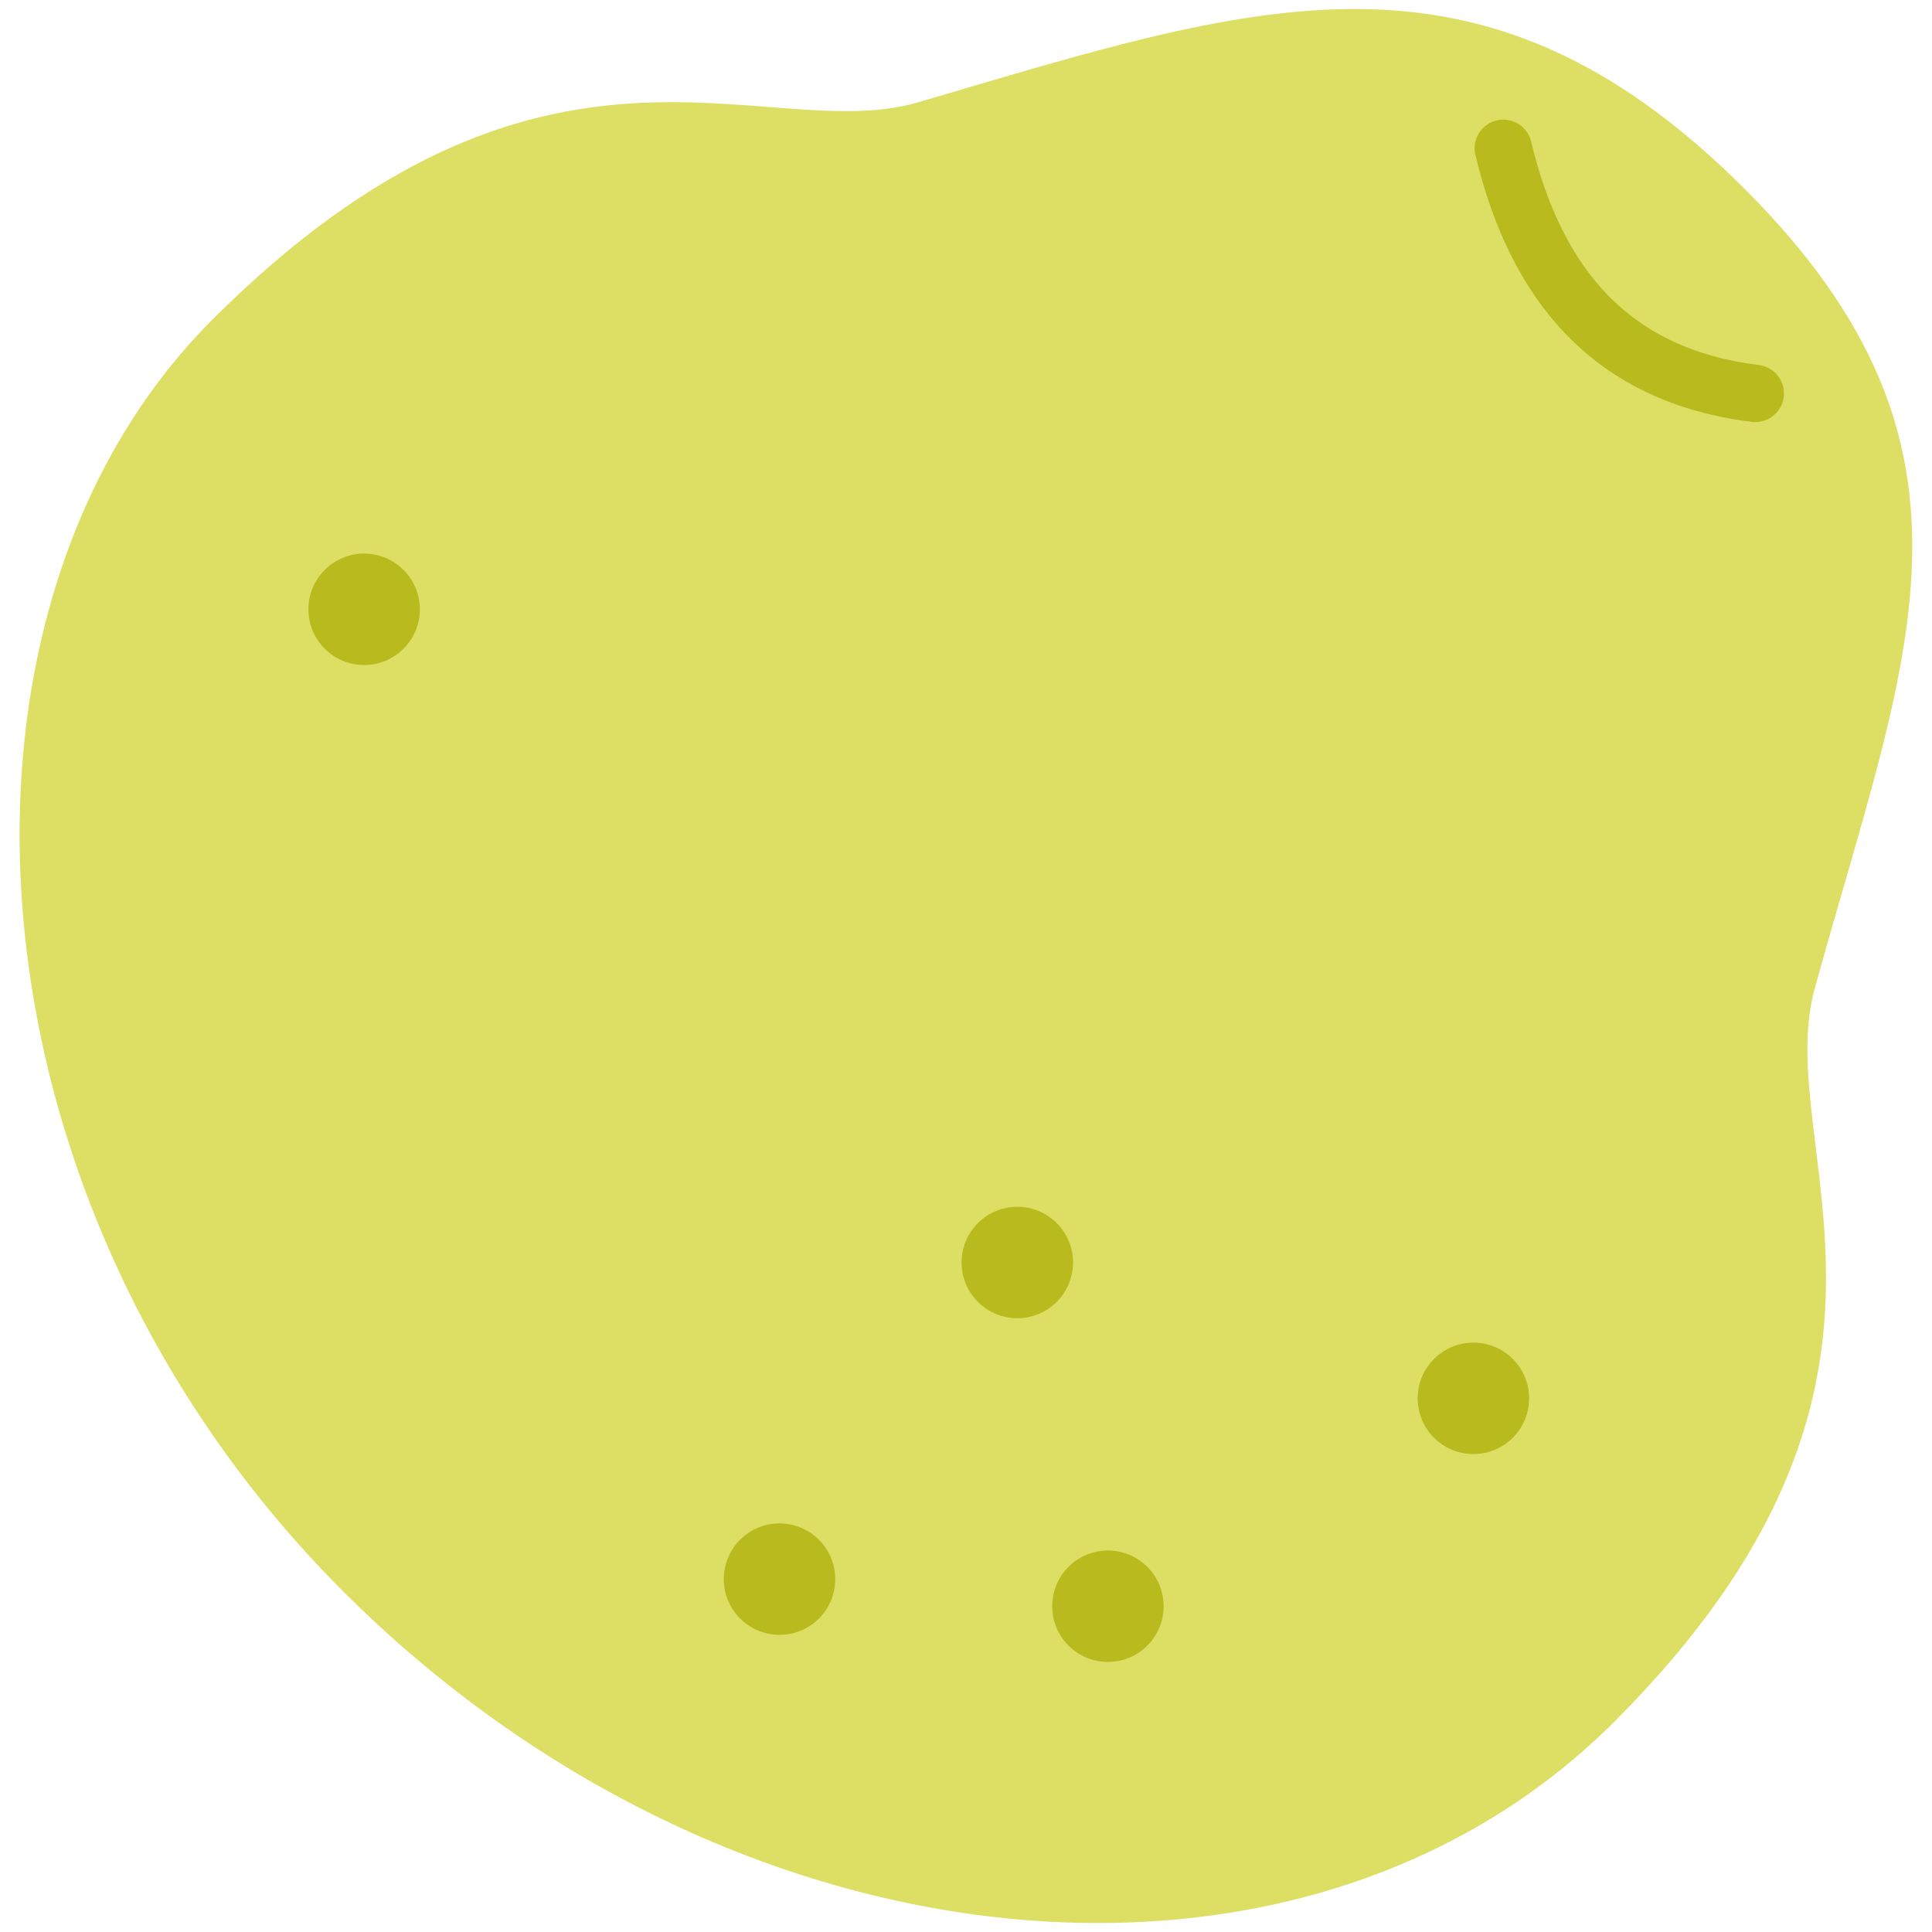
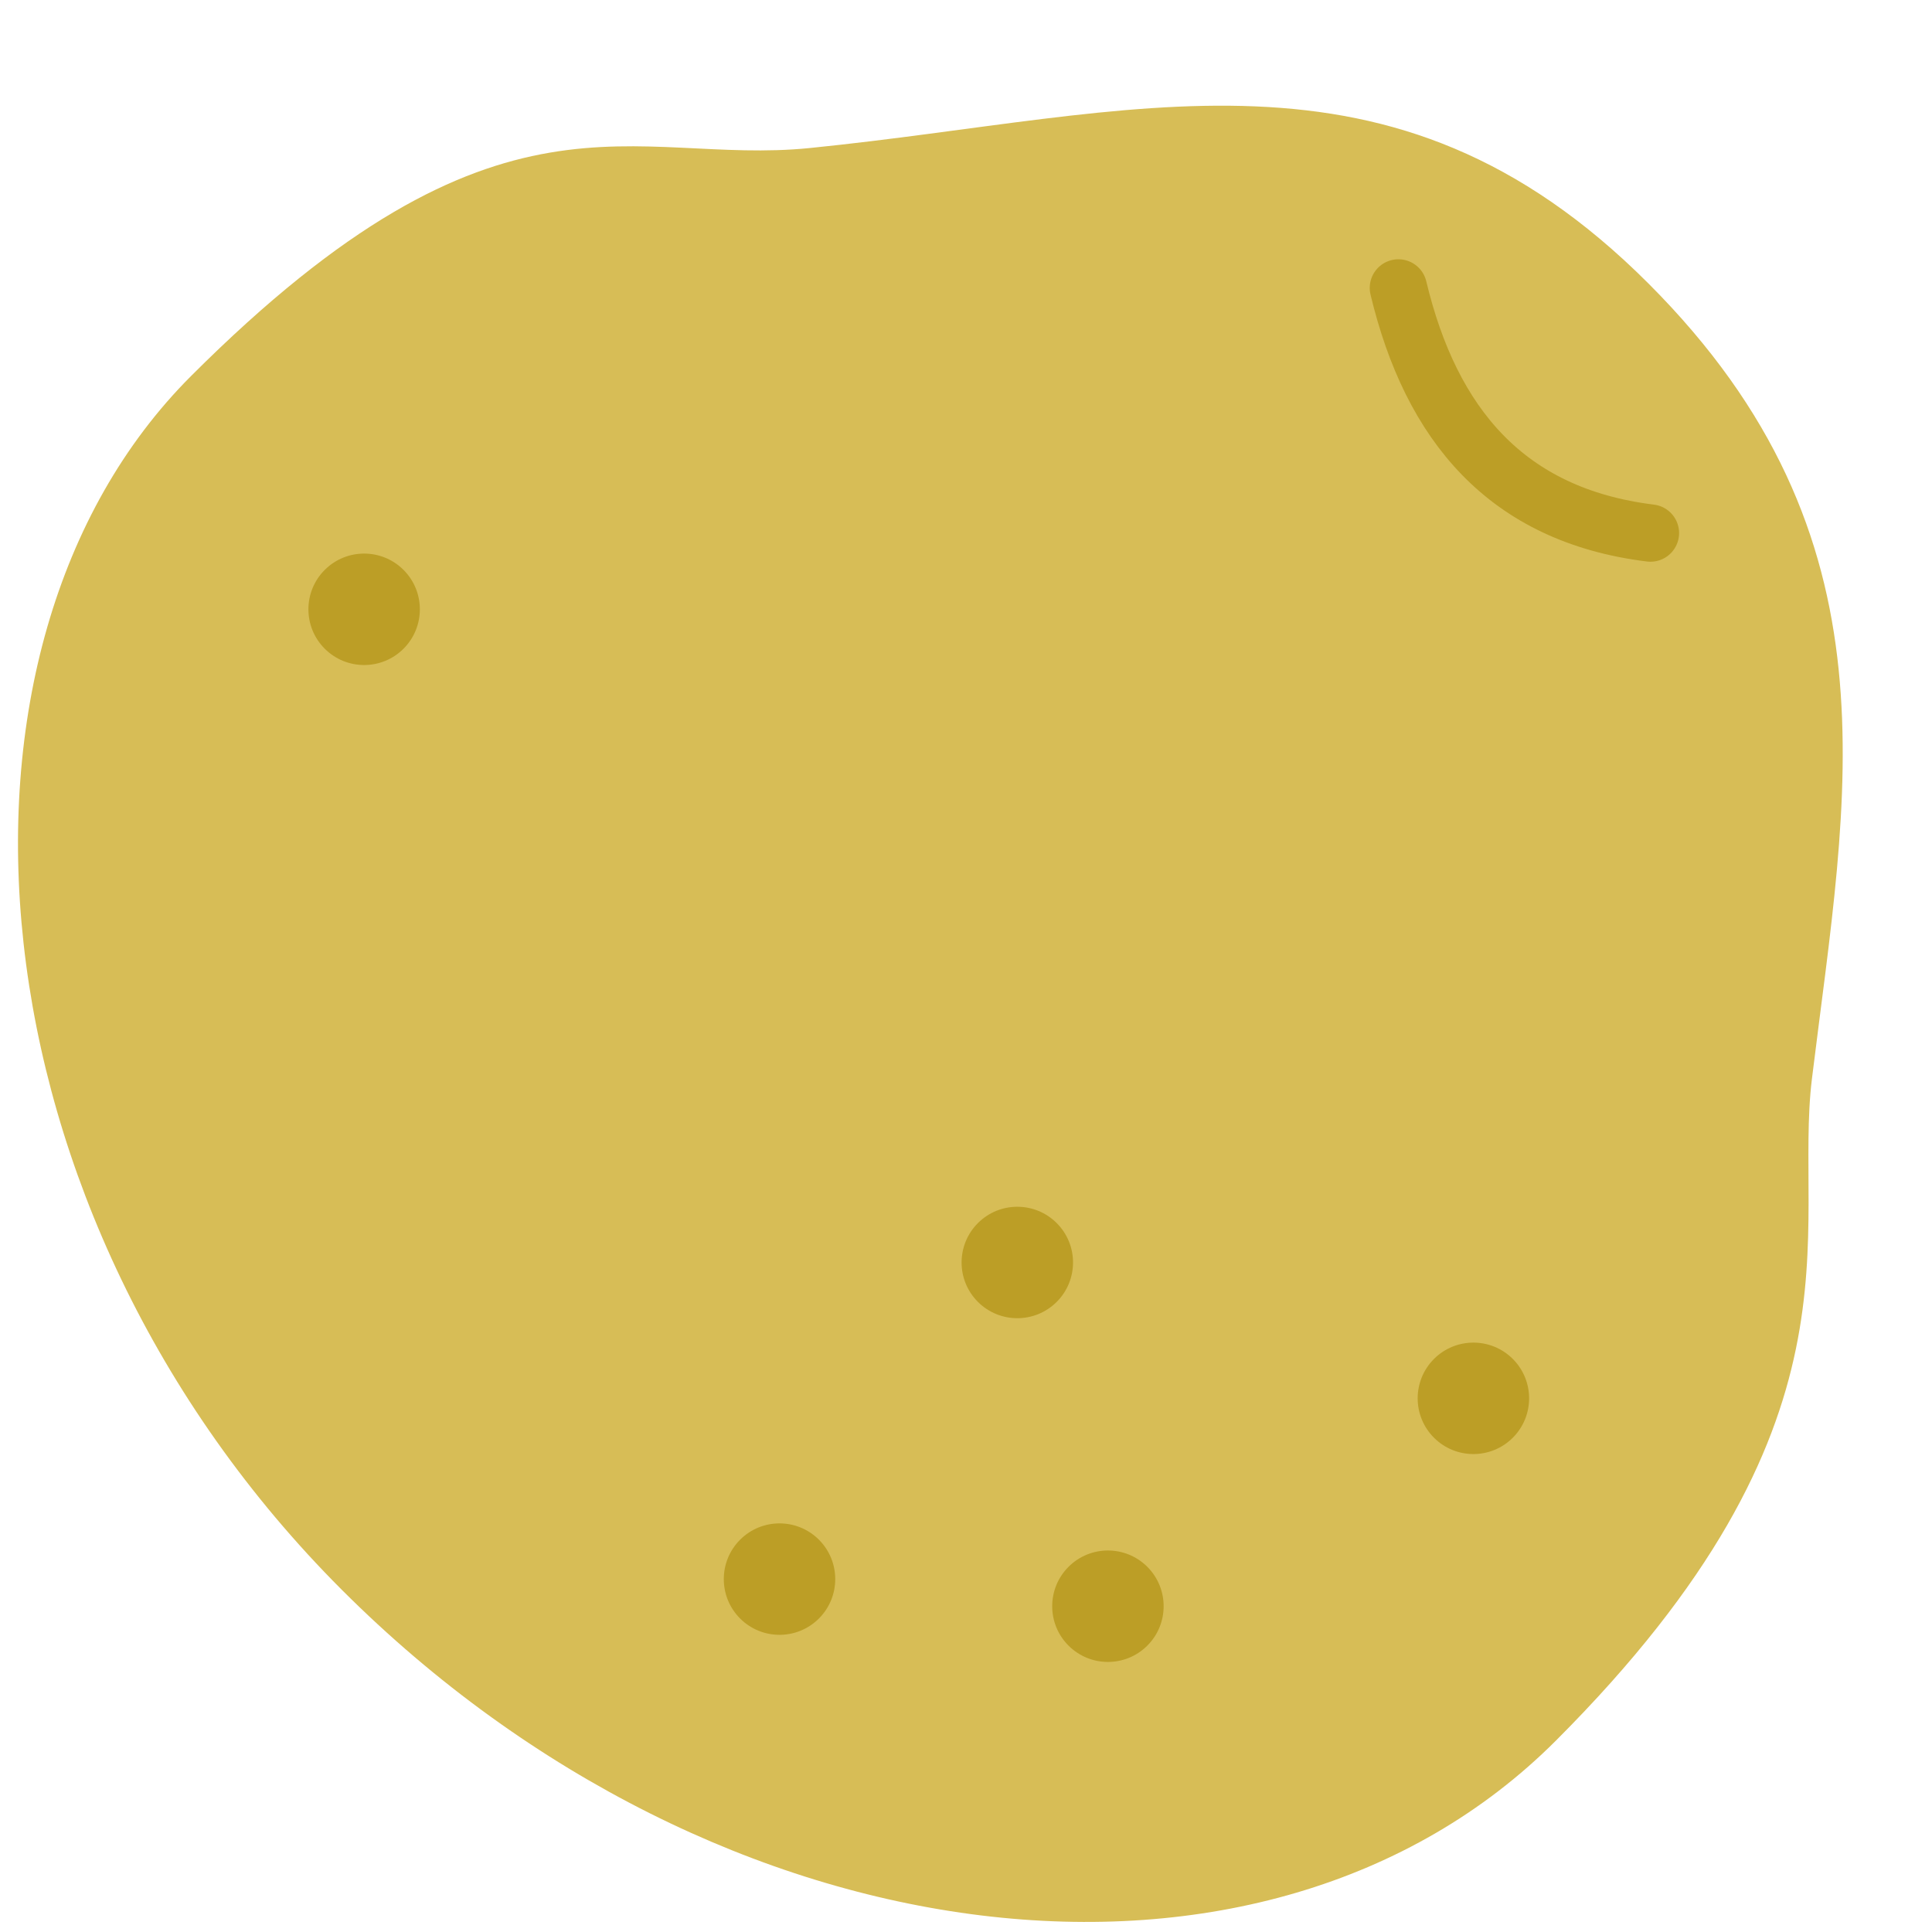
- <svg xmlns="http://www.w3.org/2000/svg" clip-rule="evenodd" fill-rule="evenodd" stroke-linecap="round" stroke-linejoin="round" stroke-miterlimit="1.5" viewBox="0 0 600 600">
-   <path d="m399.766 434.625c4.842 0 5.823 2.835 8.059 6.766 1.077 1.892 4.937 2.327 4.937 8.653 0 5.775-5.823 10.573-12.996 10.573s-12.996-5.181-12.996-10.573c0-6.162 3.519-6.714 4.528-8.561 2.205-4.039 3.546-6.858 8.468-6.858z" fill="#dddf64" transform="matrix(16.75169 16.75169 -16.75169 16.75169 1125.848 -13918.727)" />
-   <g fill="#b9ba1e">
-     <circle cx="685.614" cy="432.579" r="1.507" transform="matrix(8.11965 8.11965 -8.11965 8.11965 -1812.469 -8588.927)" />
-     <circle cx="685.614" cy="432.579" r="1.507" transform="matrix(8.11965 8.11965 -8.11965 8.11965 -1710.481 -8580.508)" />
-     <circle cx="685.614" cy="432.579" r="1.507" transform="matrix(8.11965 8.11965 -8.11965 8.11965 -1738.62 -8687.256)" />
-     <circle cx="685.614" cy="432.579" r="1.507" transform="matrix(8.11965 8.11965 -8.11965 8.11965 -1596.978 -8645.065)" />
-     <circle cx="685.614" cy="432.579" r="1.507" transform="matrix(8.11965 8.11965 -8.11965 8.11965 -1941.472 -8890.108)" />
+ <svg xmlns="http://www.w3.org/2000/svg" width="100%" height="100%" viewBox="0 0 512 512" version="1.1" xml:space="preserve" style="fill-rule:evenodd;clip-rule:evenodd;stroke-linecap:round;stroke-linejoin:round;stroke-miterlimit:1.5;">
+   <g transform="matrix(13.9145,13.9145,-13.3206,13.3206,663.758,-11276.9)">
+     <path d="M399.766,434.625C404.608,434.625 406.509,437.718 408.897,440.909C410.195,442.644 412.762,443.718 412.762,450.044C412.762,455.819 406.939,460.617 399.766,460.617C392.593,460.617 386.77,455.436 386.77,450.044C386.77,443.882 388.966,443.571 390.491,441.62C393.307,438.019 394.844,434.625 399.766,434.625Z" style="fill:rgb(215,189,86);" />
  </g>
-   <path d="m673.092 391.375c3.233 1.984 6.413 2.283 9.508-.132" fill="none" stroke="#b9ba1e" stroke-width="1.55" transform="matrix(8.11965 8.11965 -8.11965 8.11965 -1820.59 -8597.047)" />
+   <g transform="matrix(0.853333,0,0,0.853333,0,0)">
+     <g transform="matrix(8.11965,8.11965,-8.11965,8.11965,-1812.47,-8588.93)">
+       <circle cx="685.614" cy="432.579" r="1.507" style="fill:rgb(188,158,38);" />
+     </g>
+     <g transform="matrix(8.11965,8.11965,-8.11965,8.11965,-1710.48,-8580.51)">
+       <circle cx="685.614" cy="432.579" r="1.507" style="fill:rgb(188,158,38);" />
+     </g>
+     <g transform="matrix(8.11965,8.11965,-8.11965,8.11965,-1738.62,-8687.26)">
+       <circle cx="685.614" cy="432.579" r="1.507" style="fill:rgb(188,158,38);" />
+     </g>
+     <g transform="matrix(8.11965,8.11965,-8.11965,8.11965,-1596.98,-8645.07)">
+       <circle cx="685.614" cy="432.579" r="1.507" style="fill:rgb(188,158,38);" />
+     </g>
+     <g transform="matrix(8.11965,8.11965,-8.11965,8.11965,-1941.47,-8890.11)">
+       <circle cx="685.614" cy="432.579" r="1.507" style="fill:rgb(188,158,38);" />
+     </g>
+     <g transform="matrix(8.11965,8.11965,-8.11965,8.11965,-1853.16,-8553.68)">
+       <path d="M673.092,391.375C676.325,393.359 679.505,393.658 682.6,391.243" style="fill:none;stroke:rgb(188,158,38);stroke-width:1.55px;" />
+     </g>
+   </g>
</svg>
